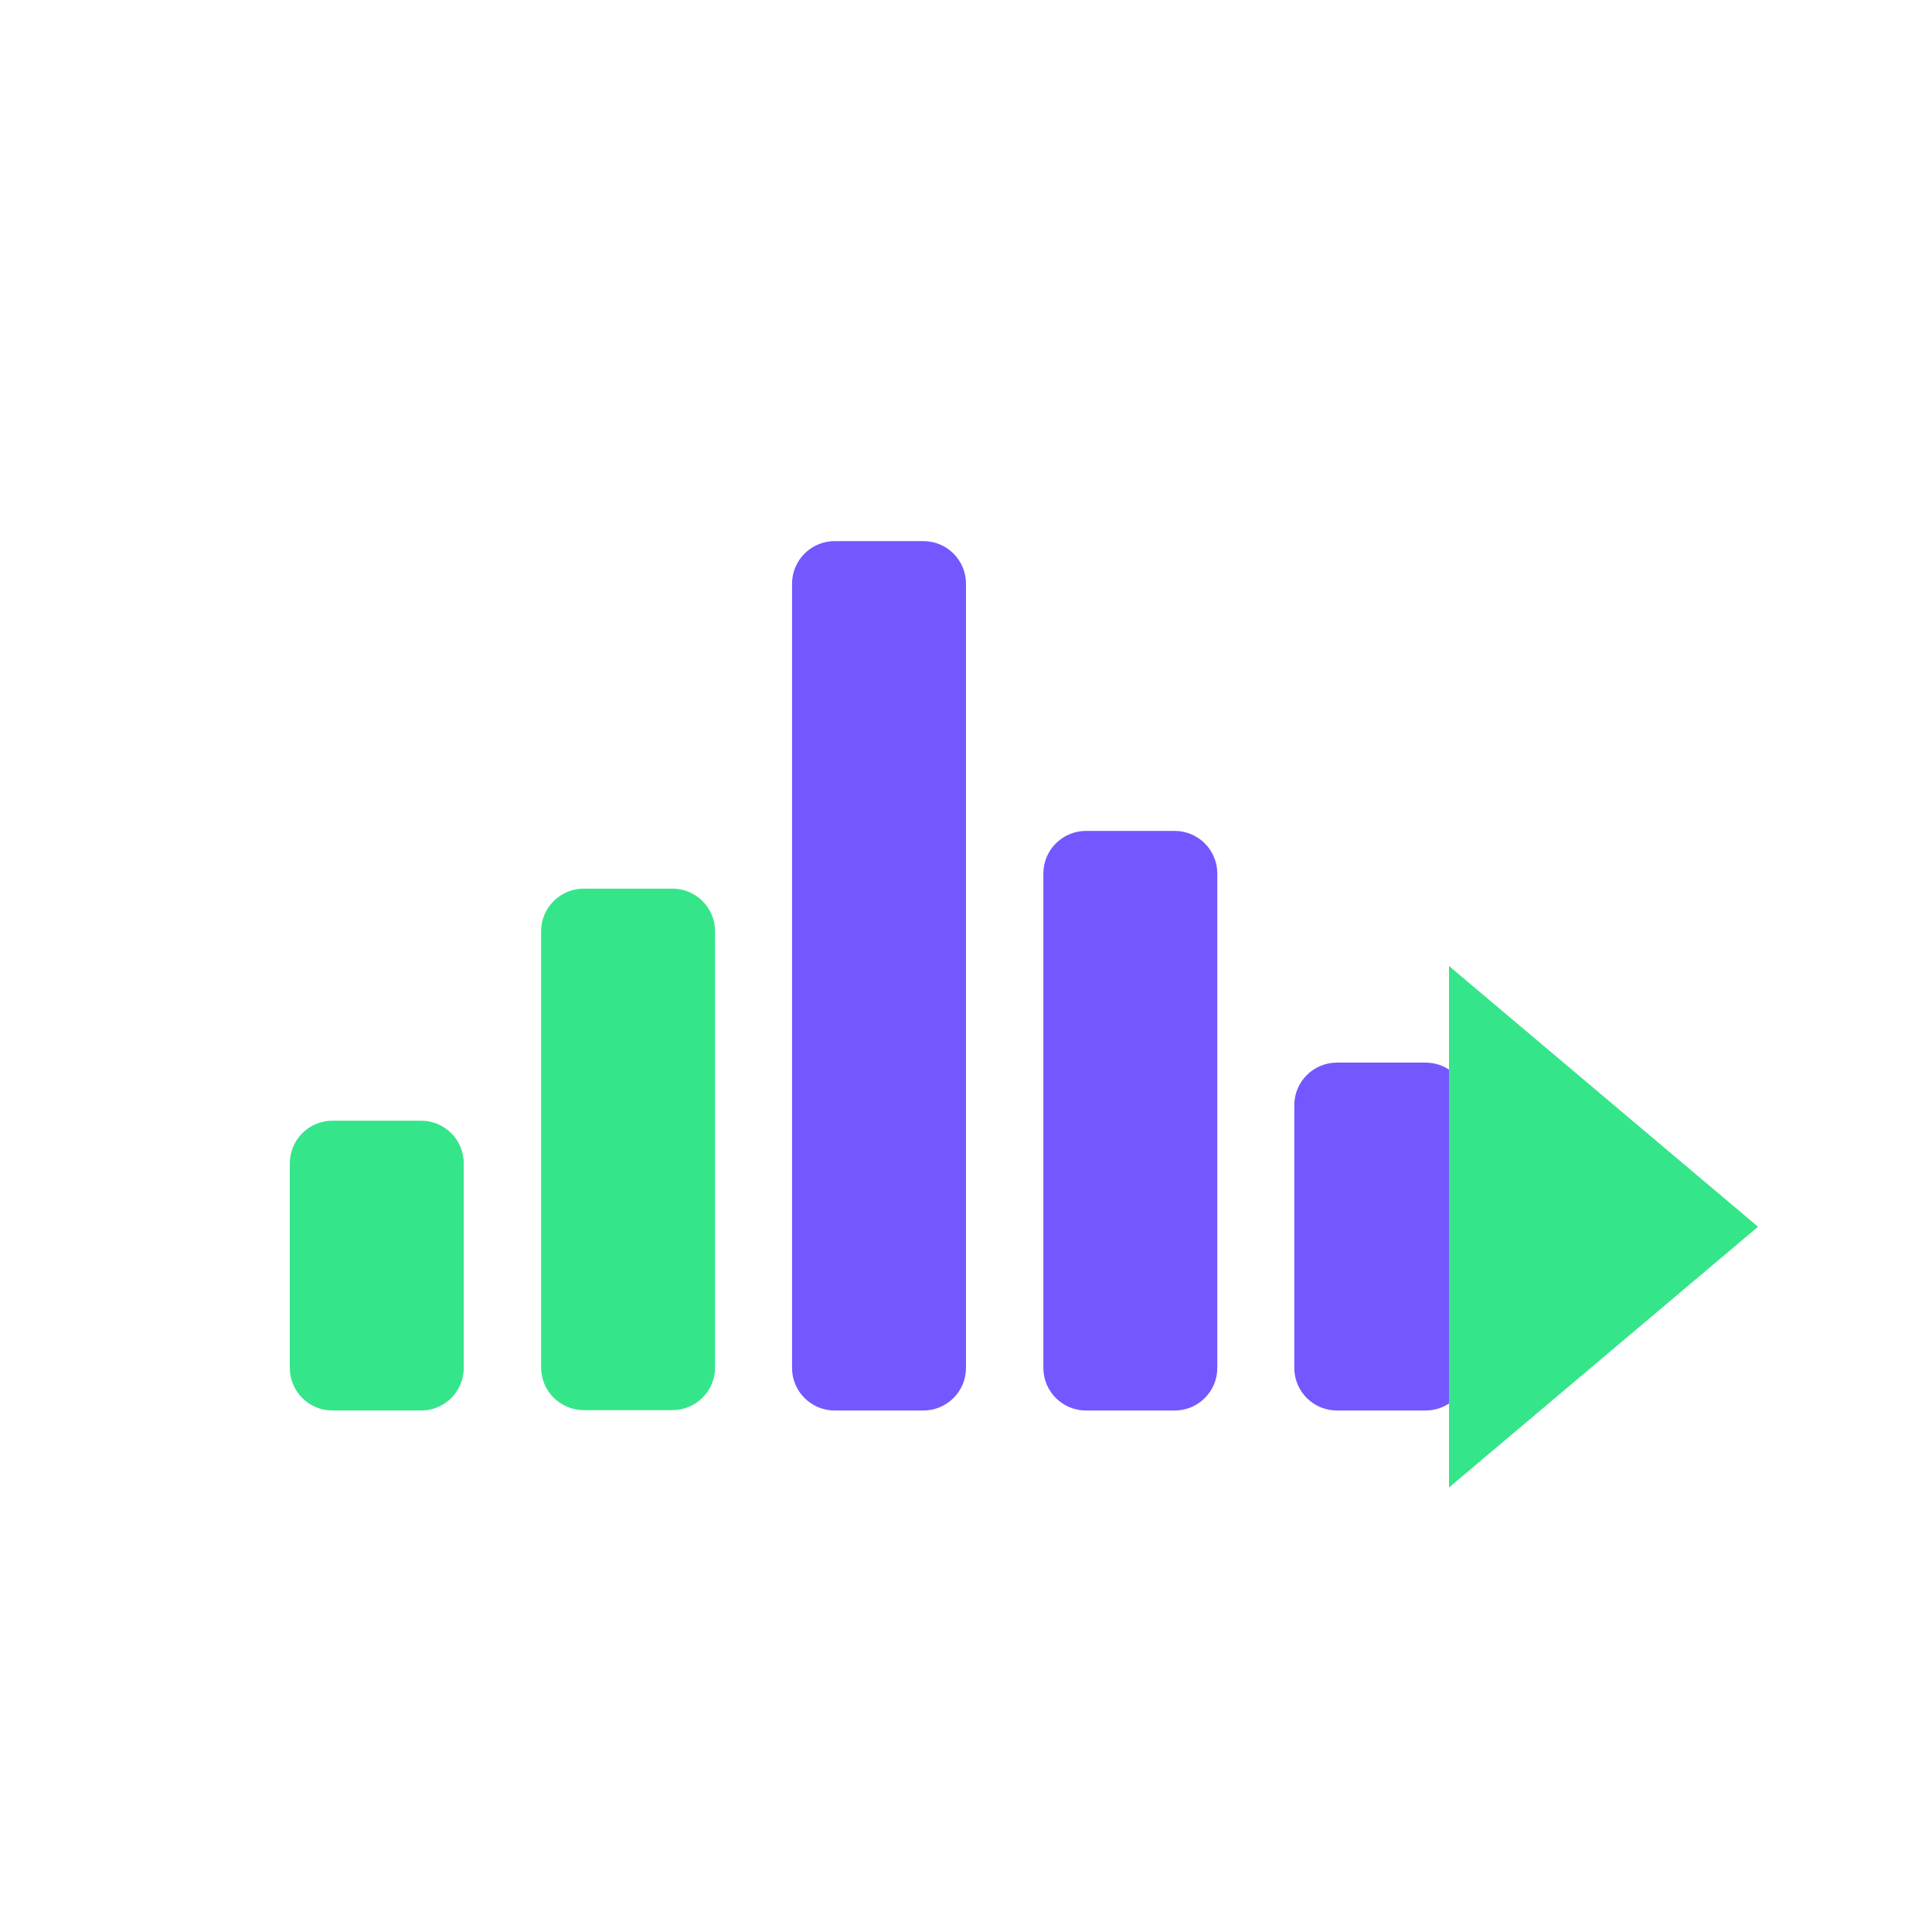
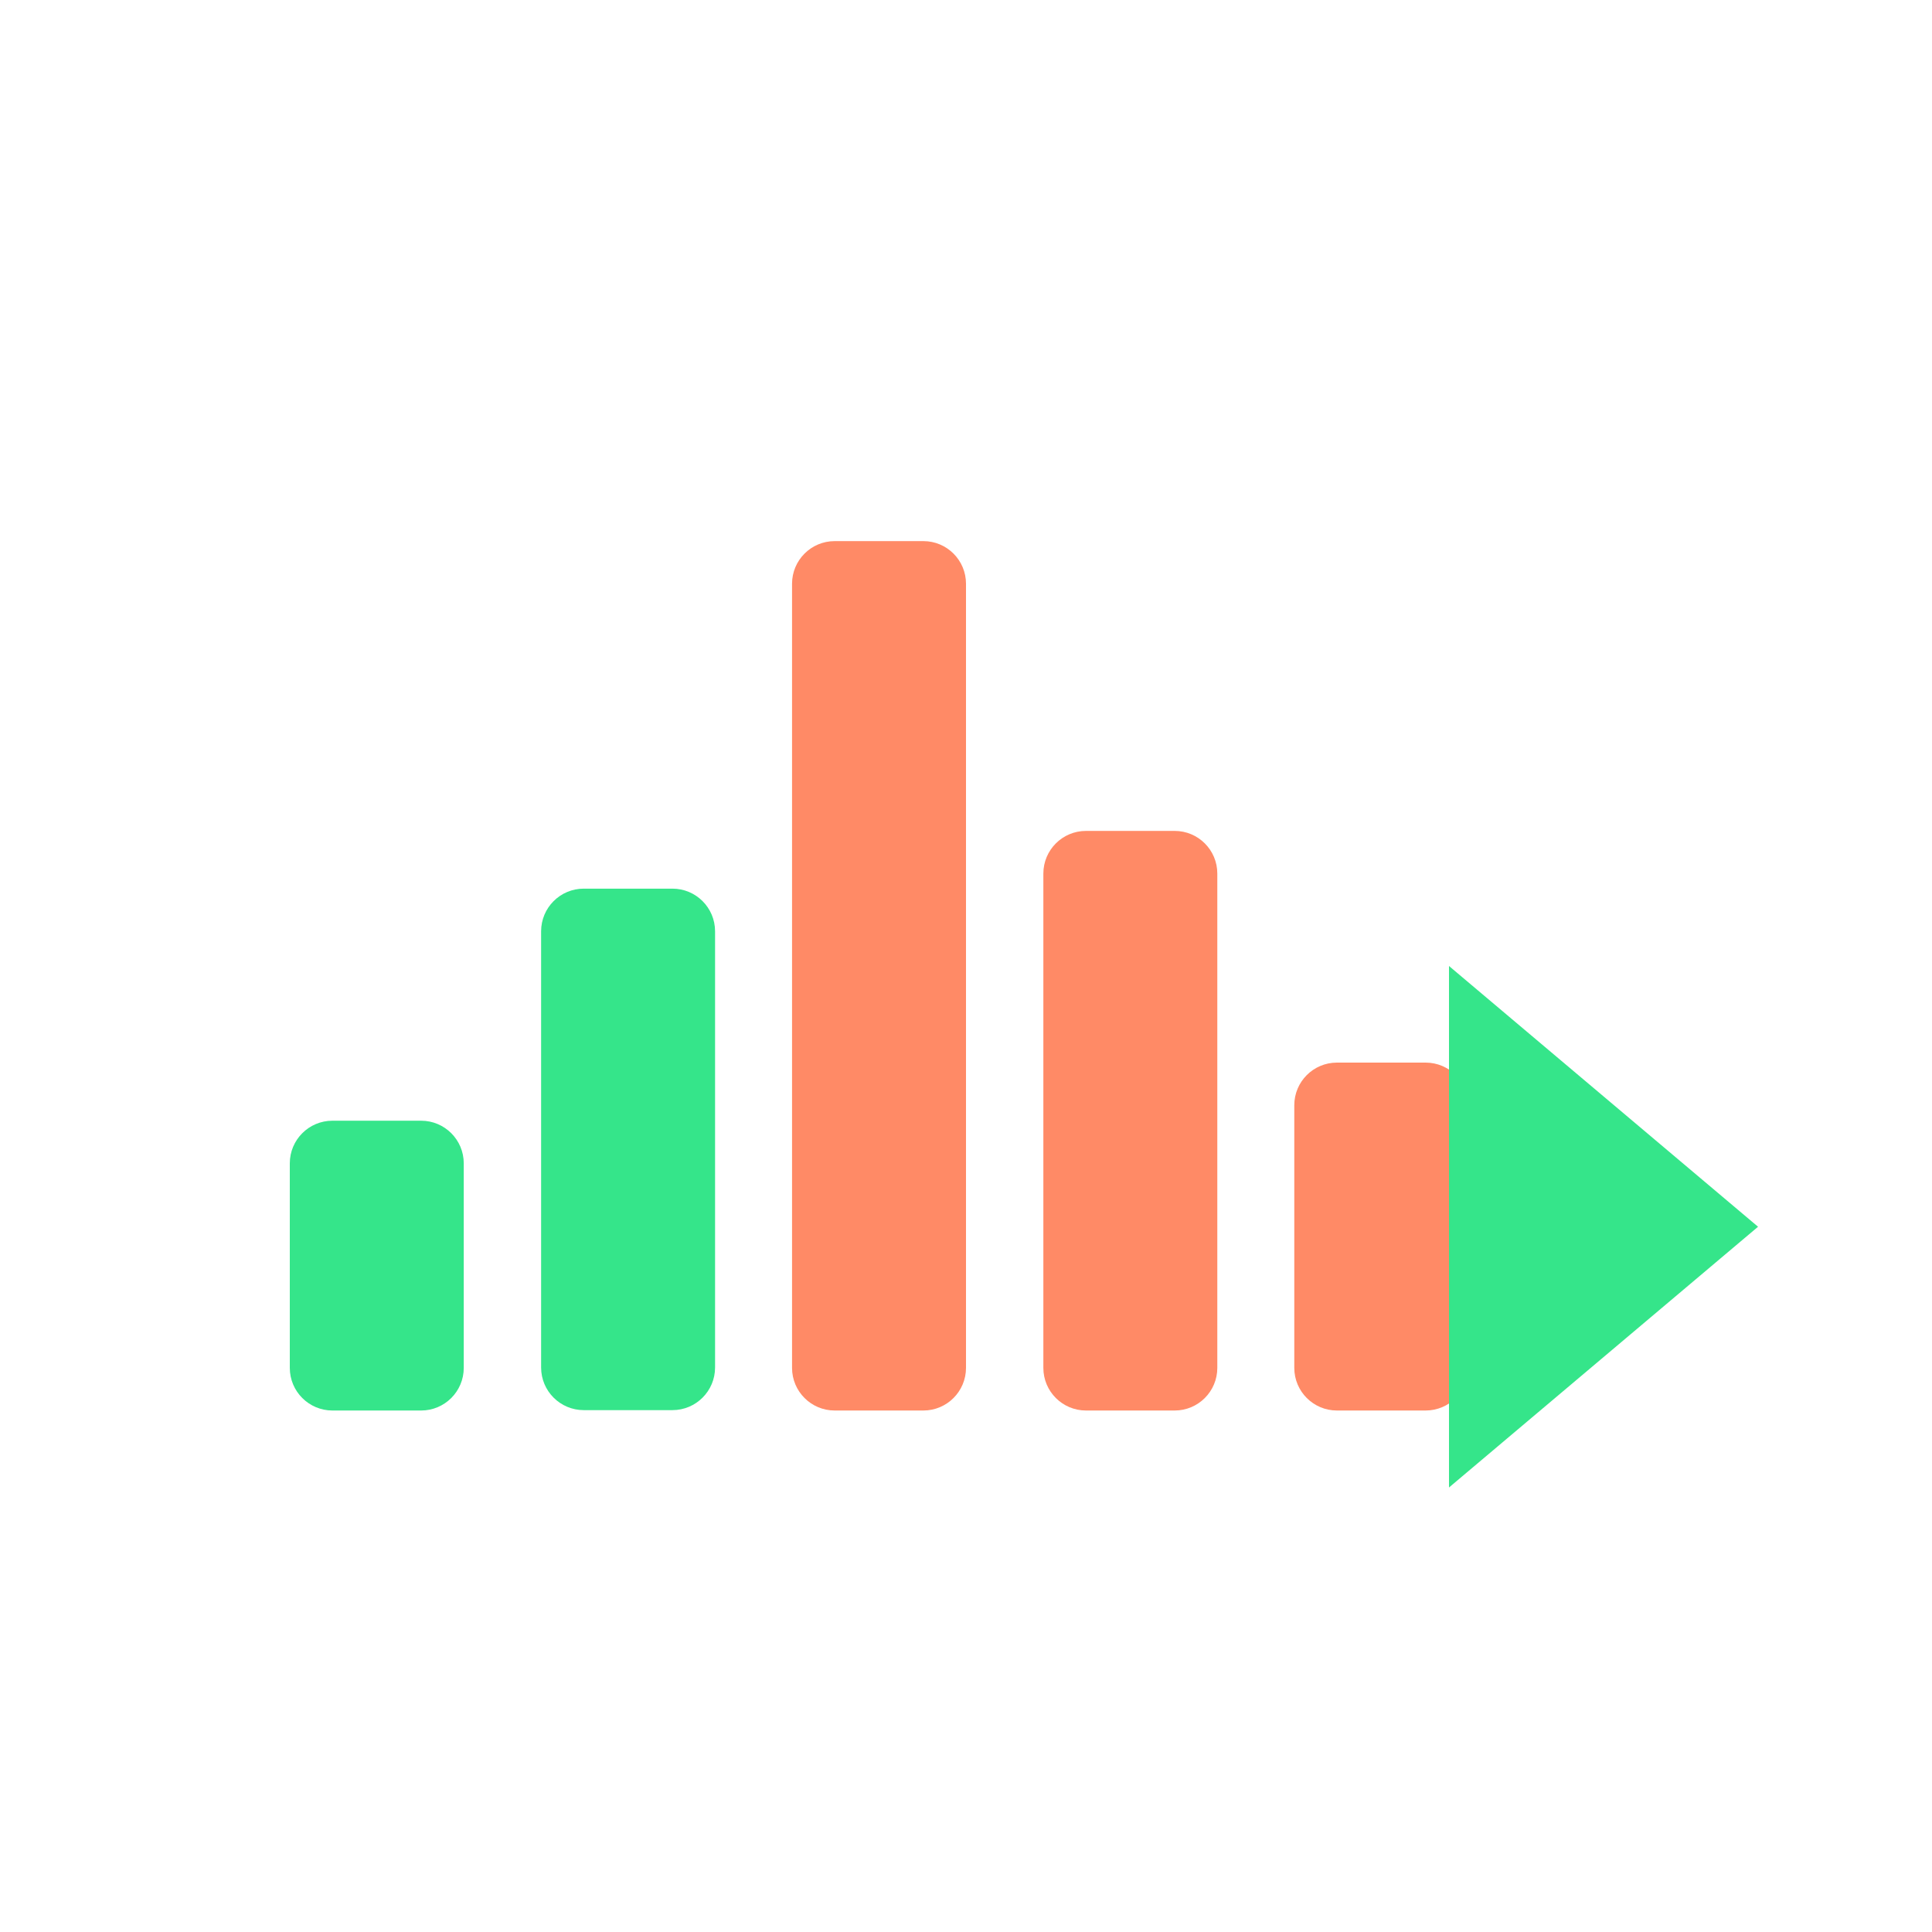
<svg xmlns="http://www.w3.org/2000/svg" viewBox="0 0 512 512" role="img" aria-label="OctoAgile Advisor price pulse">
  <rect x="76.8" y="297.0" width="46.1" height="76.8" rx="11.3" fill="#35e58a" />
  <rect x="143.4" y="235.5" width="46.1" height="138.2" rx="11.3" fill="#35e58a" />
-   <rect x="209.9" y="143.4" width="46.1" height="230.4" rx="11.3" fill="#7557ff" />
-   <rect x="276.5" y="220.2" width="46.1" height="153.6" rx="11.3" fill="#7557ff" />
-   <rect x="343.0" y="281.6" width="46.1" height="92.2" rx="11.3" fill="#7557ff" />
+   <rect x="209.9" y="143.4" width="46.1" height="230.4" rx="11.3" fill="#ff8a66" />
+   <rect x="276.5" y="220.2" width="46.1" height="153.6" rx="11.3" fill="#ff8a66" />
+   <rect x="343.0" y="281.6" width="46.1" height="92.2" rx="11.3" fill="#ff8a66" />
  <polygon points="384.0,256.0 465.9,325.1 384.0,394.2" fill="#35e58a" />
</svg>
